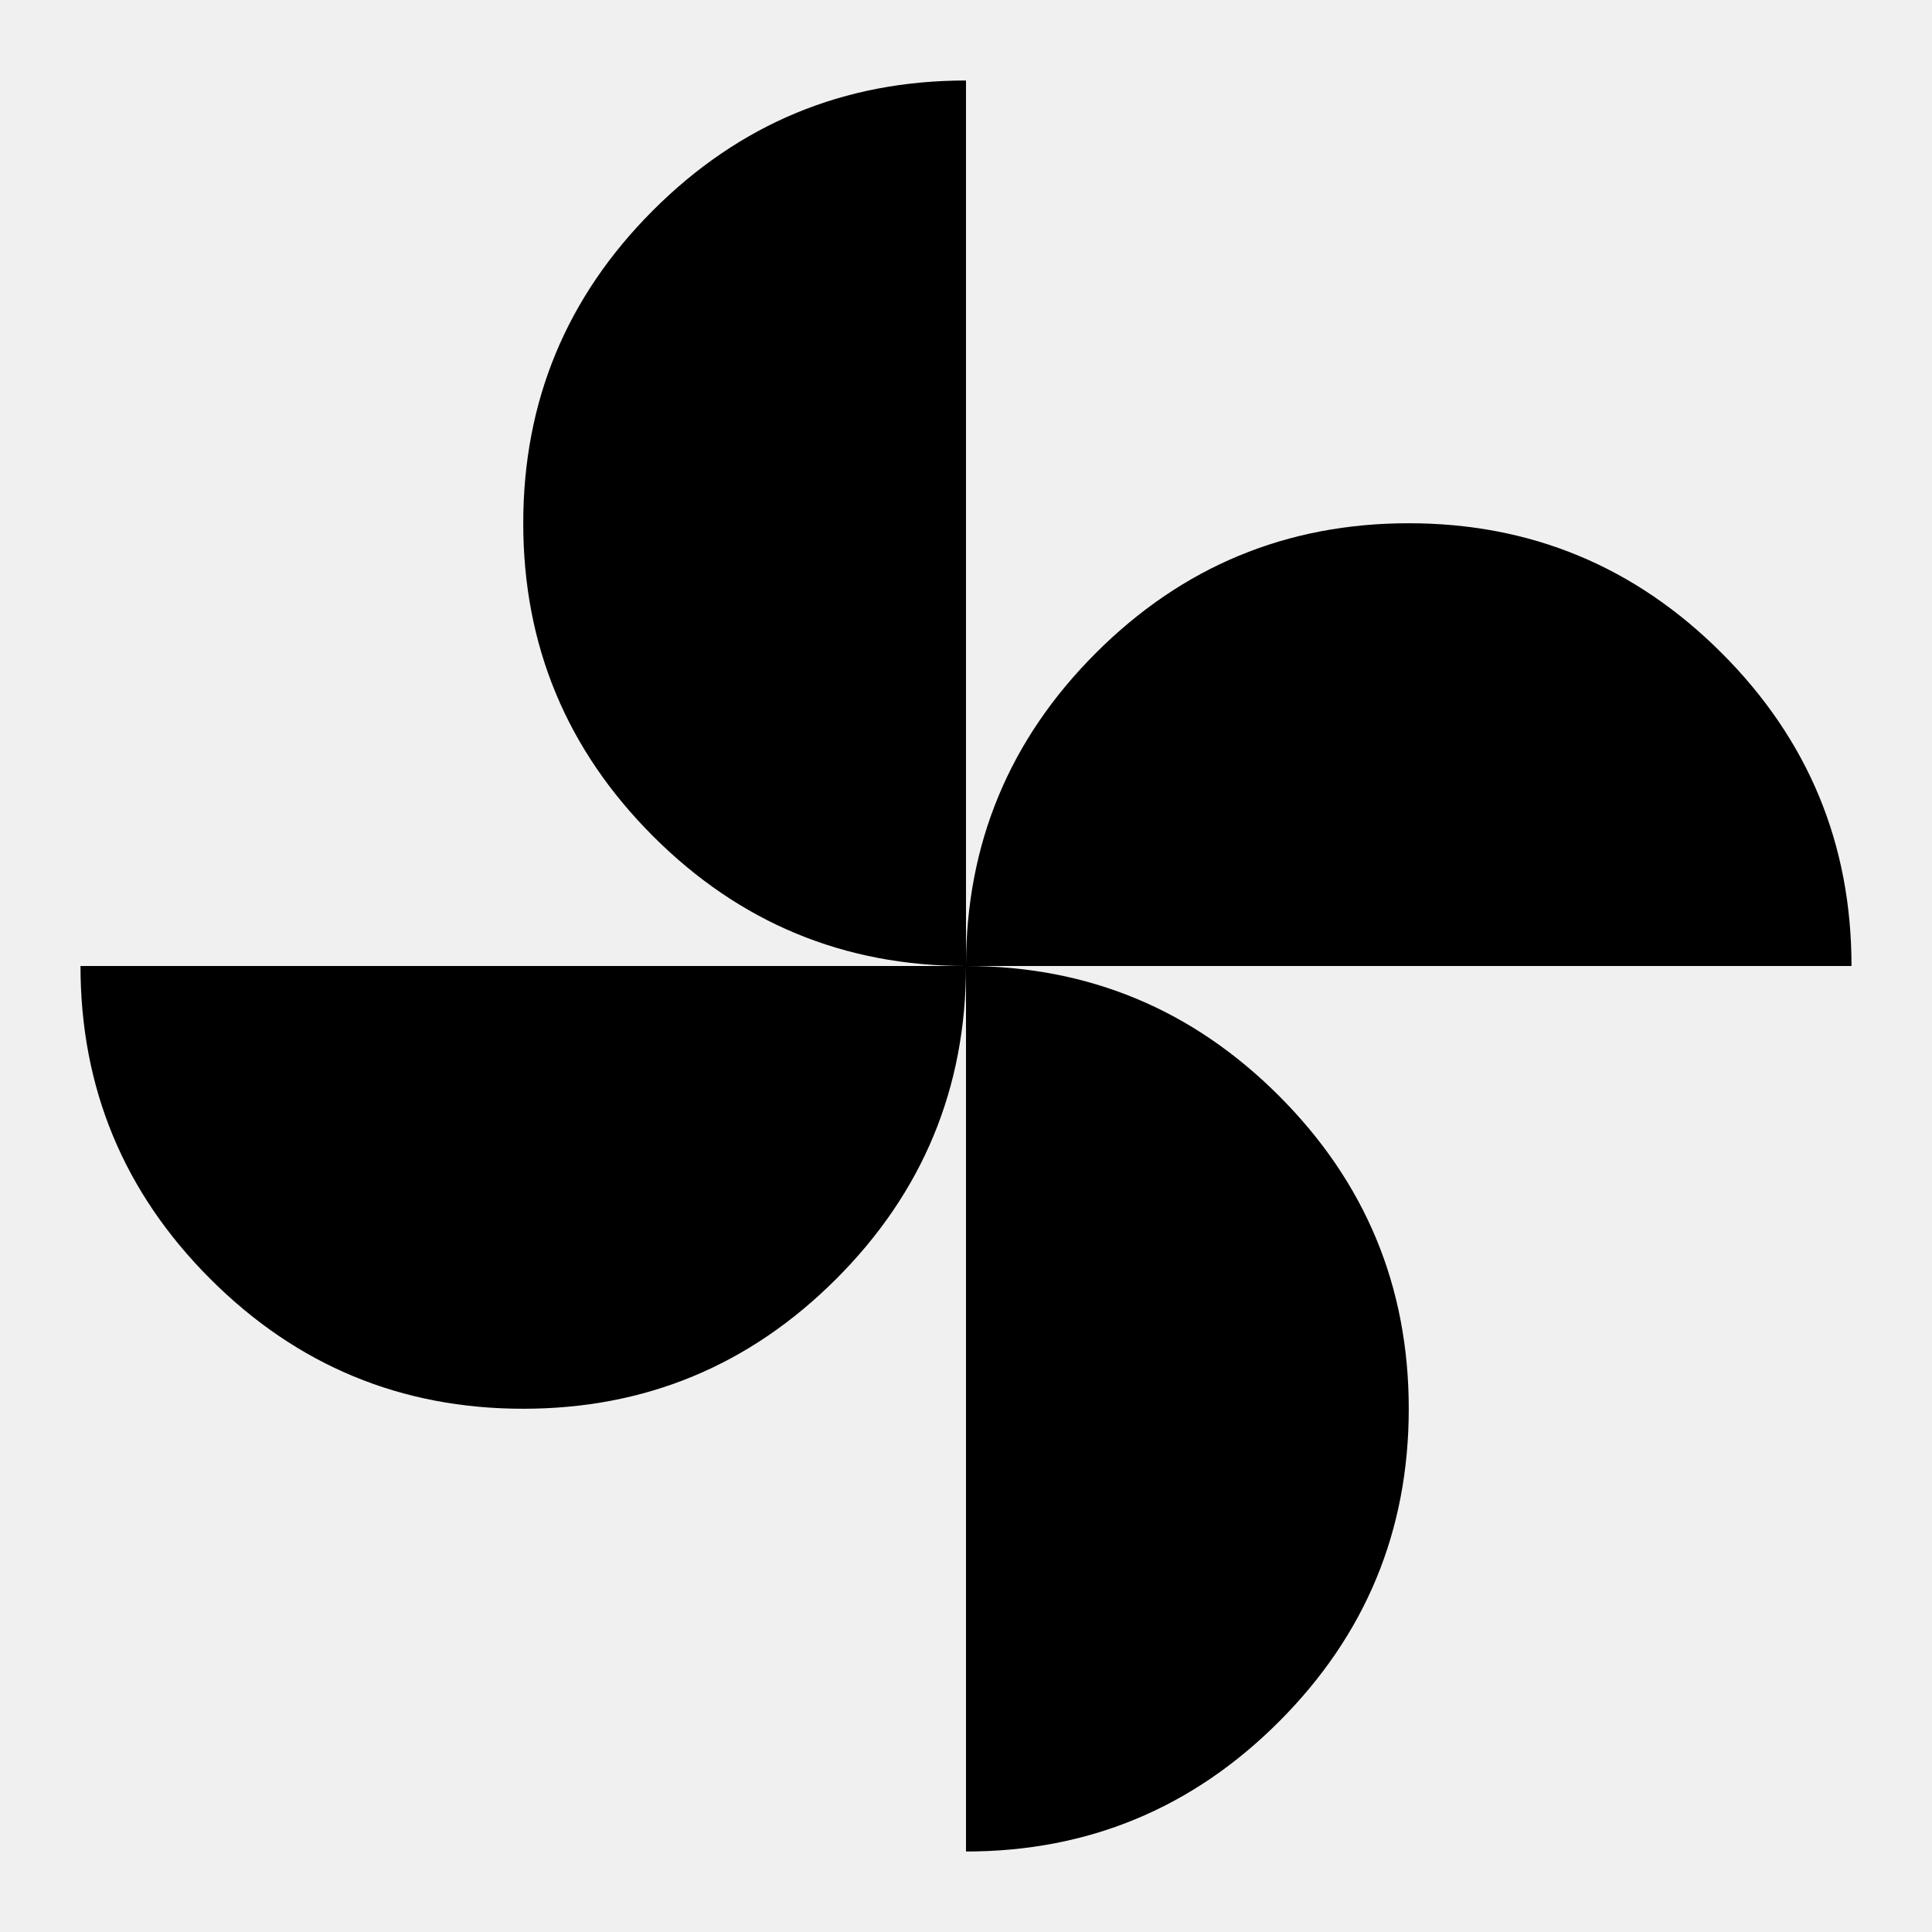
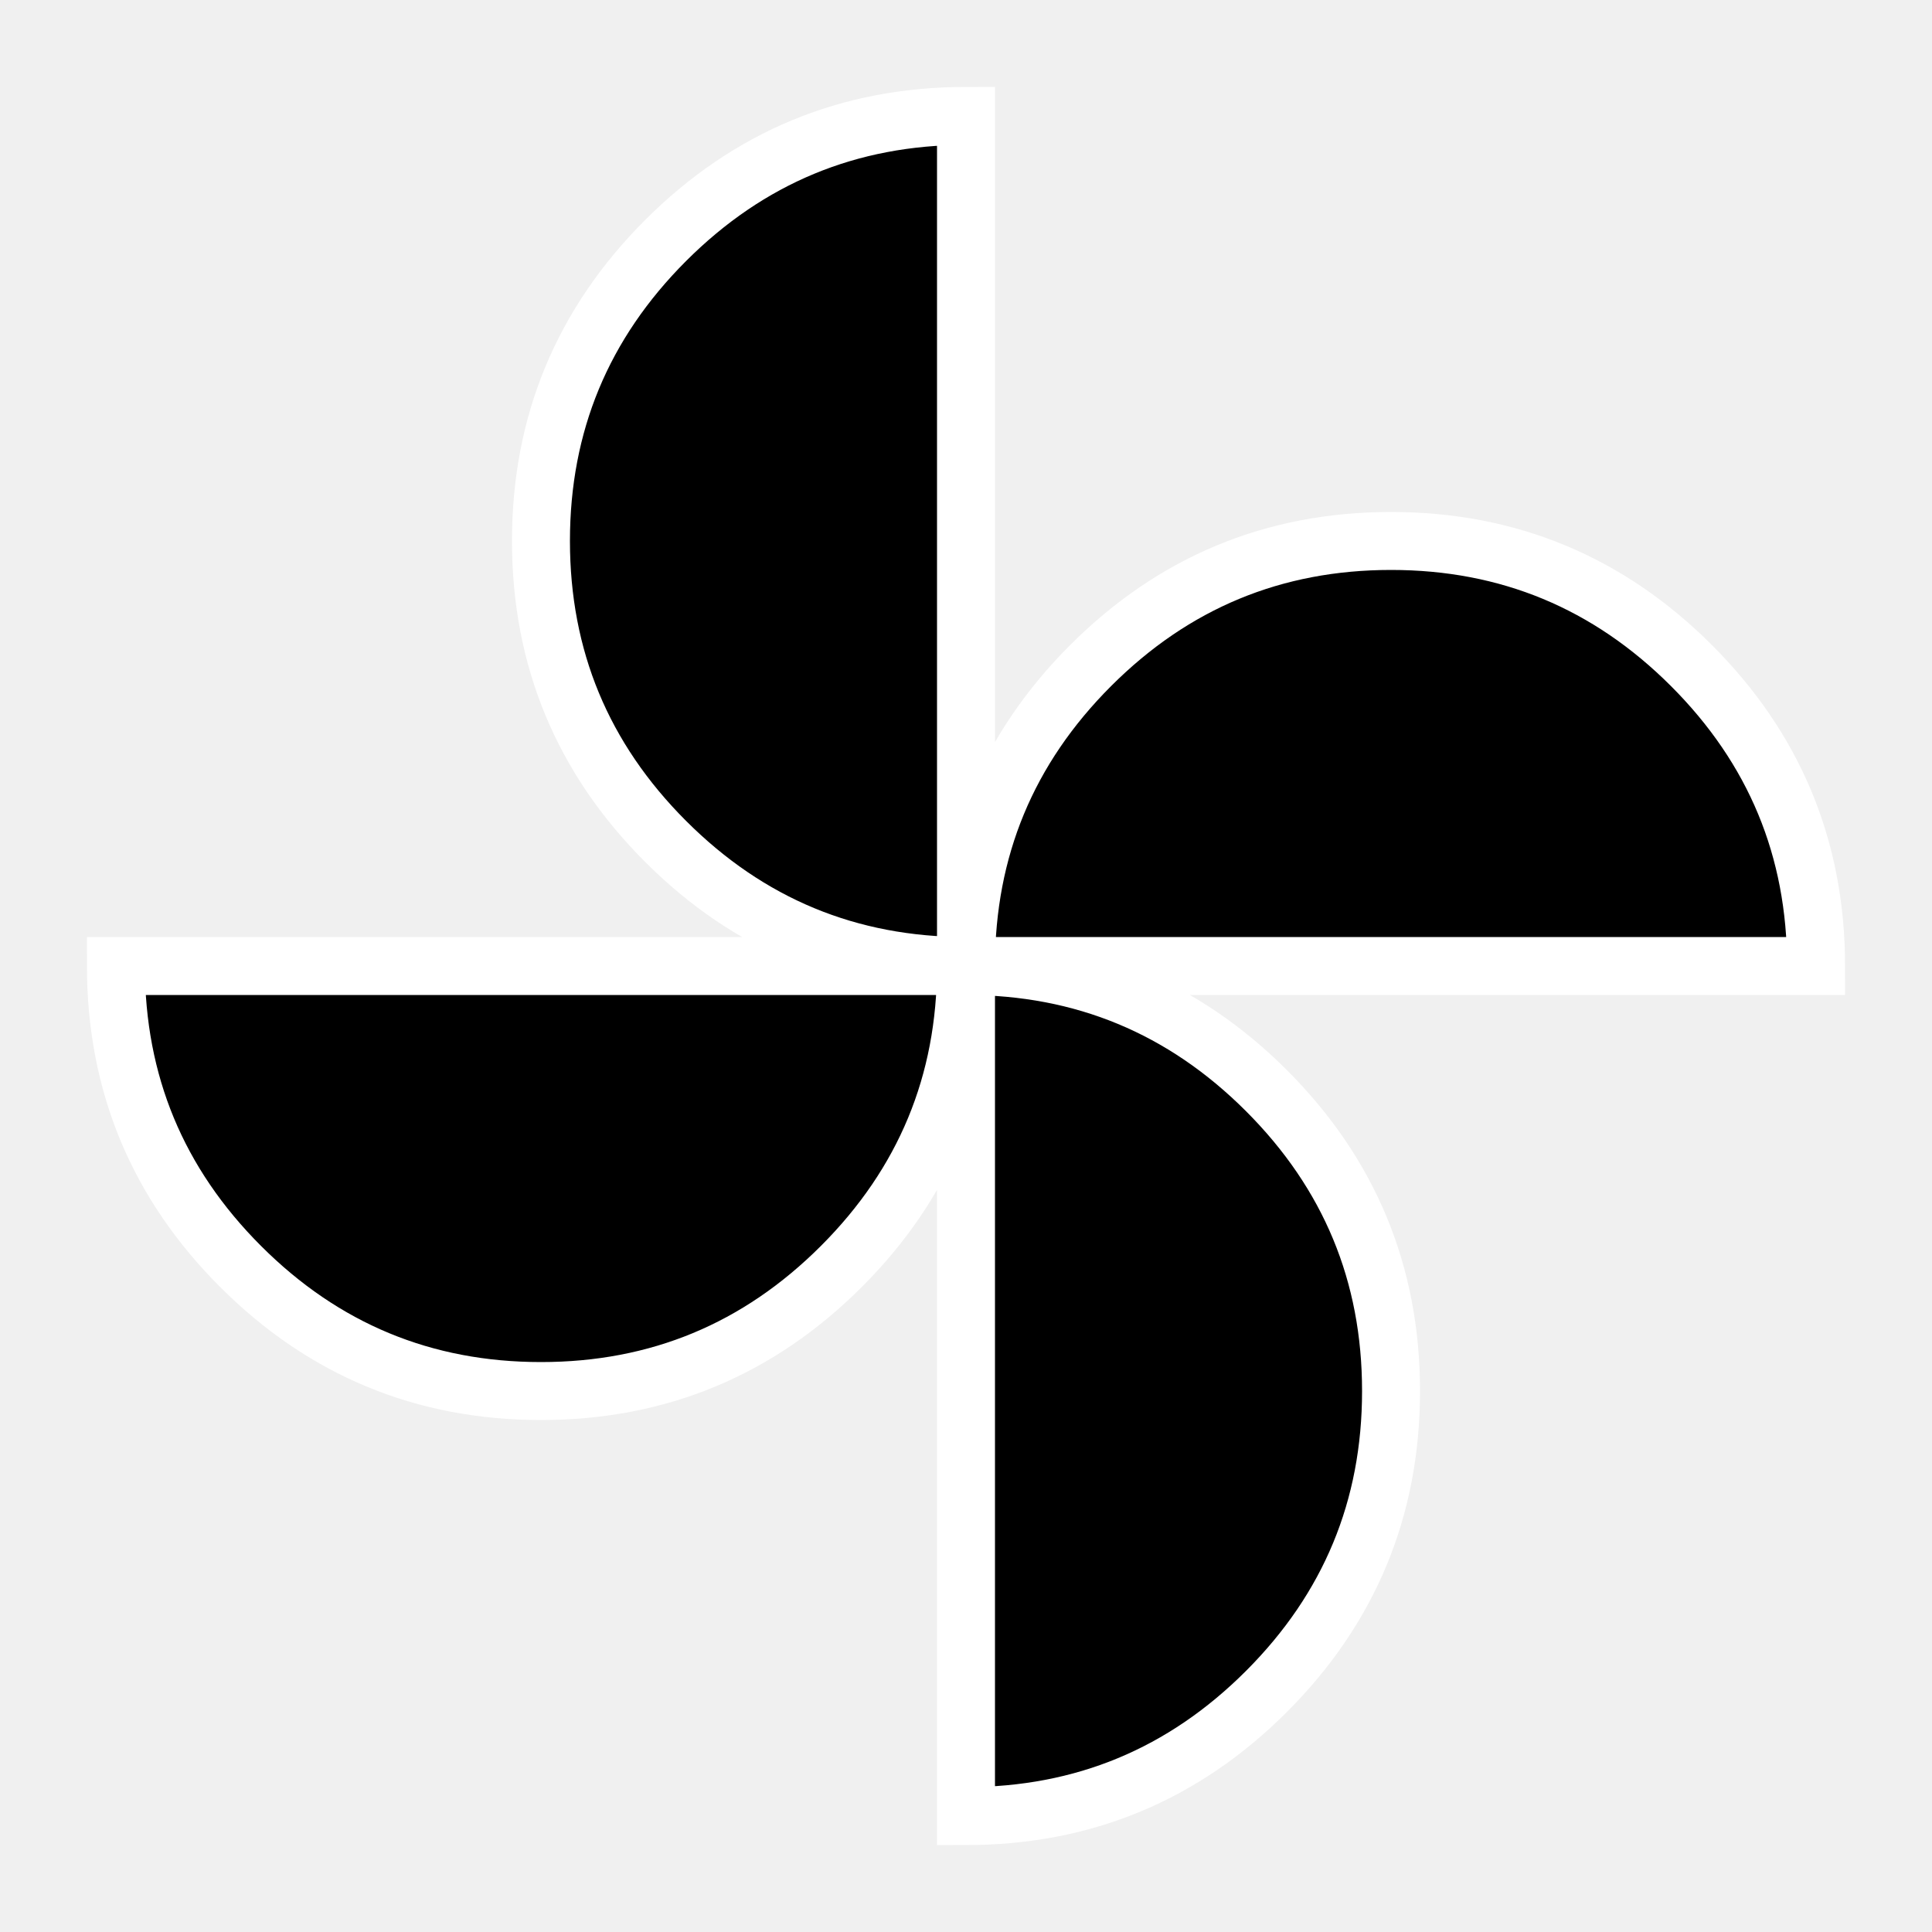
- <svg xmlns="http://www.w3.org/2000/svg" height="24" viewBox="0 -960 960 960" width="24">
-   <path d="M480-480q0-91 64.5-155.5T700-700q91 0 155.5 64.5T920-480H480ZM260-260q-91 0-155.5-64.5T40-480h440q0 91-64.5 155.5T260-260Zm220-220q-91 0-155.5-64.5T260-700q0-91 64.5-155.5T480-920v440Zm0 440v-440q91 0 155.5 64.5T700-260q0 91-64.5 155.5T480-40Z" />
+ <svg xmlns="http://www.w3.org/2000/svg" viewBox="0 0 1000 1000" width="1000" height="1000">
+   <defs />
+   <g transform="matrix(1,0,0,1,500,500)">
+     <g>
+       <path d="M-0,0C-0,-60.667 21.5,-112.5 64.5,-155.5 C107.5,-198.5 159.333,-220 220,-220 C280.667,-220 332.5,-198.5 375.5,-155.5 C418.5,-112.5 440,-60.667 440,0 C440,0 -0,0 -0,0 C-0,0 -0,0 -0,0 ZM-220,220C-280.667,220 -332.5,198.5 -375.5,155.5 C-418.5,112.5 -440,60.667 -440,0 C-440,0 -0,0 -0,0 C-0,60.667 -21.5,112.5 -64.5,155.5 C-107.5,198.5 -159.333,220 -220,220 C-220,220 -220,220 -220,220 ZM-0,0C-60.667,0 -112.5,-21.5 -155.5,-64.5 C-198.5,-107.5 -220,-159.333 -220,-220 C-220,-280.667 -198.5,-332.5 -155.5,-375.5 C-112.5,-418.5 -60.667,-440 -0,-440 C-0,-440 -0,0 -0,0 C-0,0 -0,0 -0,0 ZM-0,440C-0,440 -0,0 -0,0 C60.667,0 112.5,21.5 155.5,64.5 C198.5,107.5 220,159.333 220,220 C220,280.667 198.5,332.5 155.5,375.5 C112.5,418.5 60.667,440 -0,440 C-0,440 -0,440 -0,440 Z" fill="#000000" stroke="#ffffff" stroke-width="30" />
+     </g>
+     <g>
+       <path d="M-500,-500L 500,-500 L 500,500 L -500,500 L -500,-500 Z" fill="#ffffff" fill-opacity="0" />
+     </g>
+   </g>
</svg>
